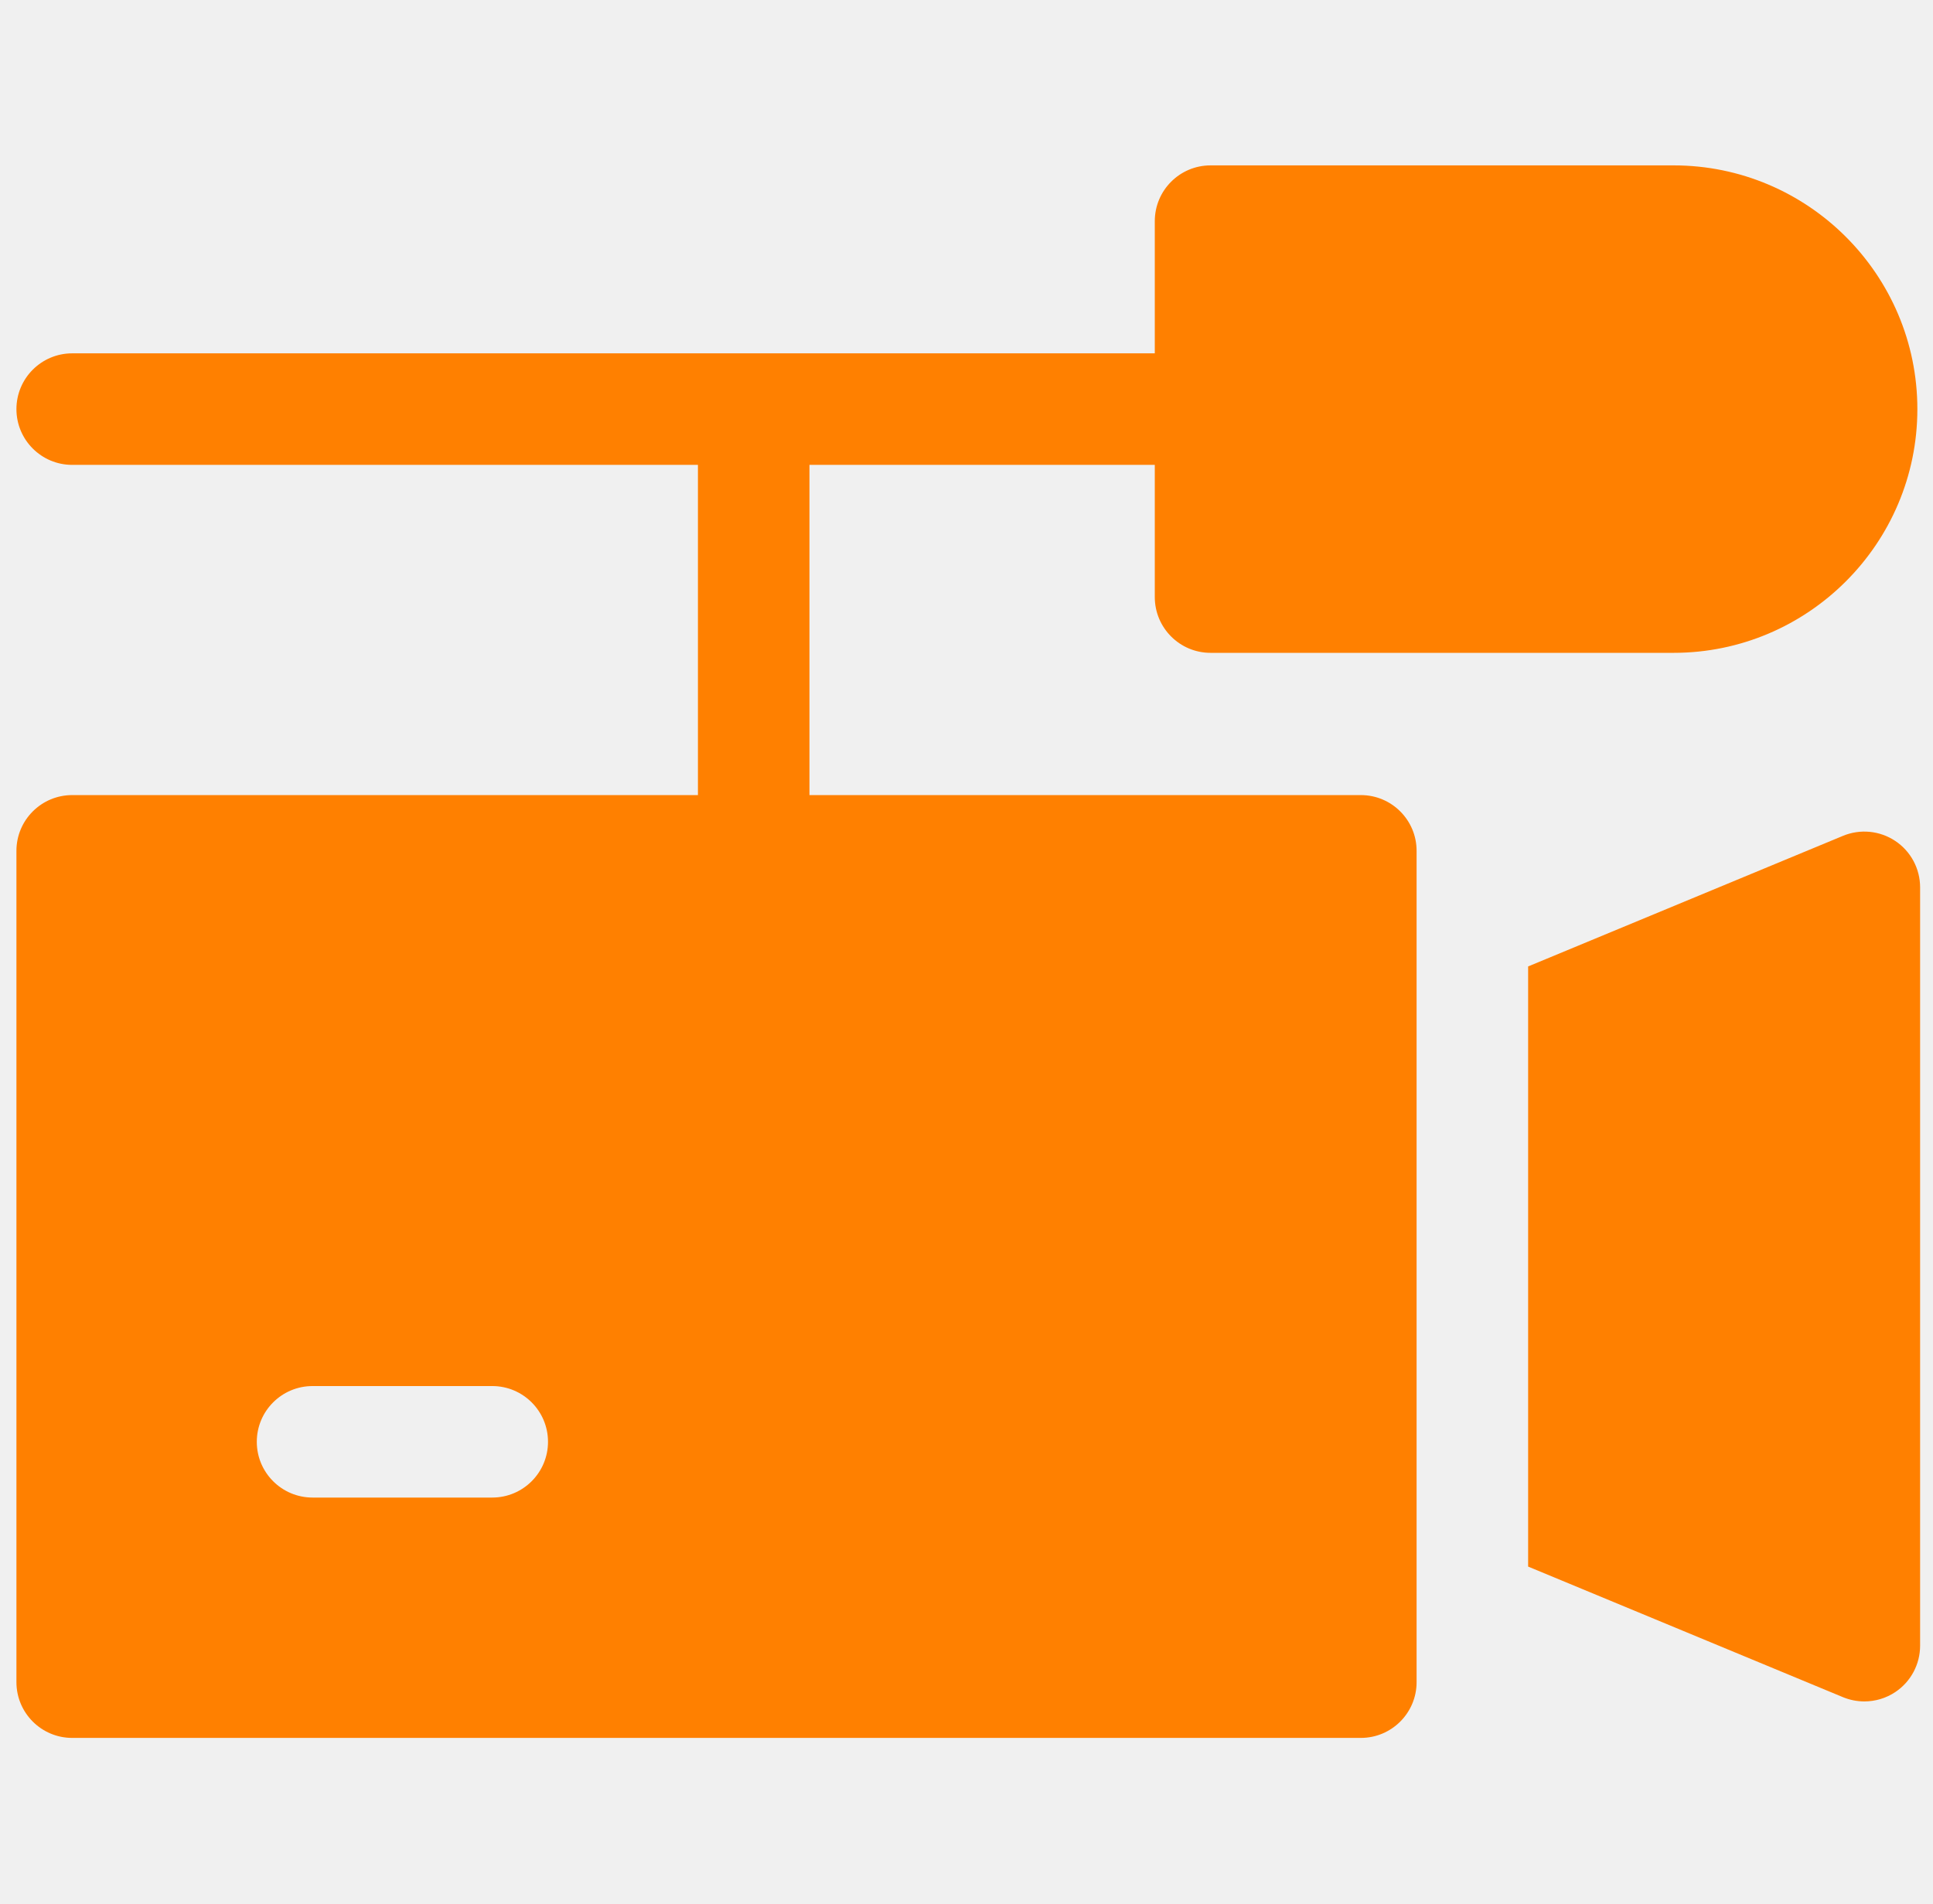
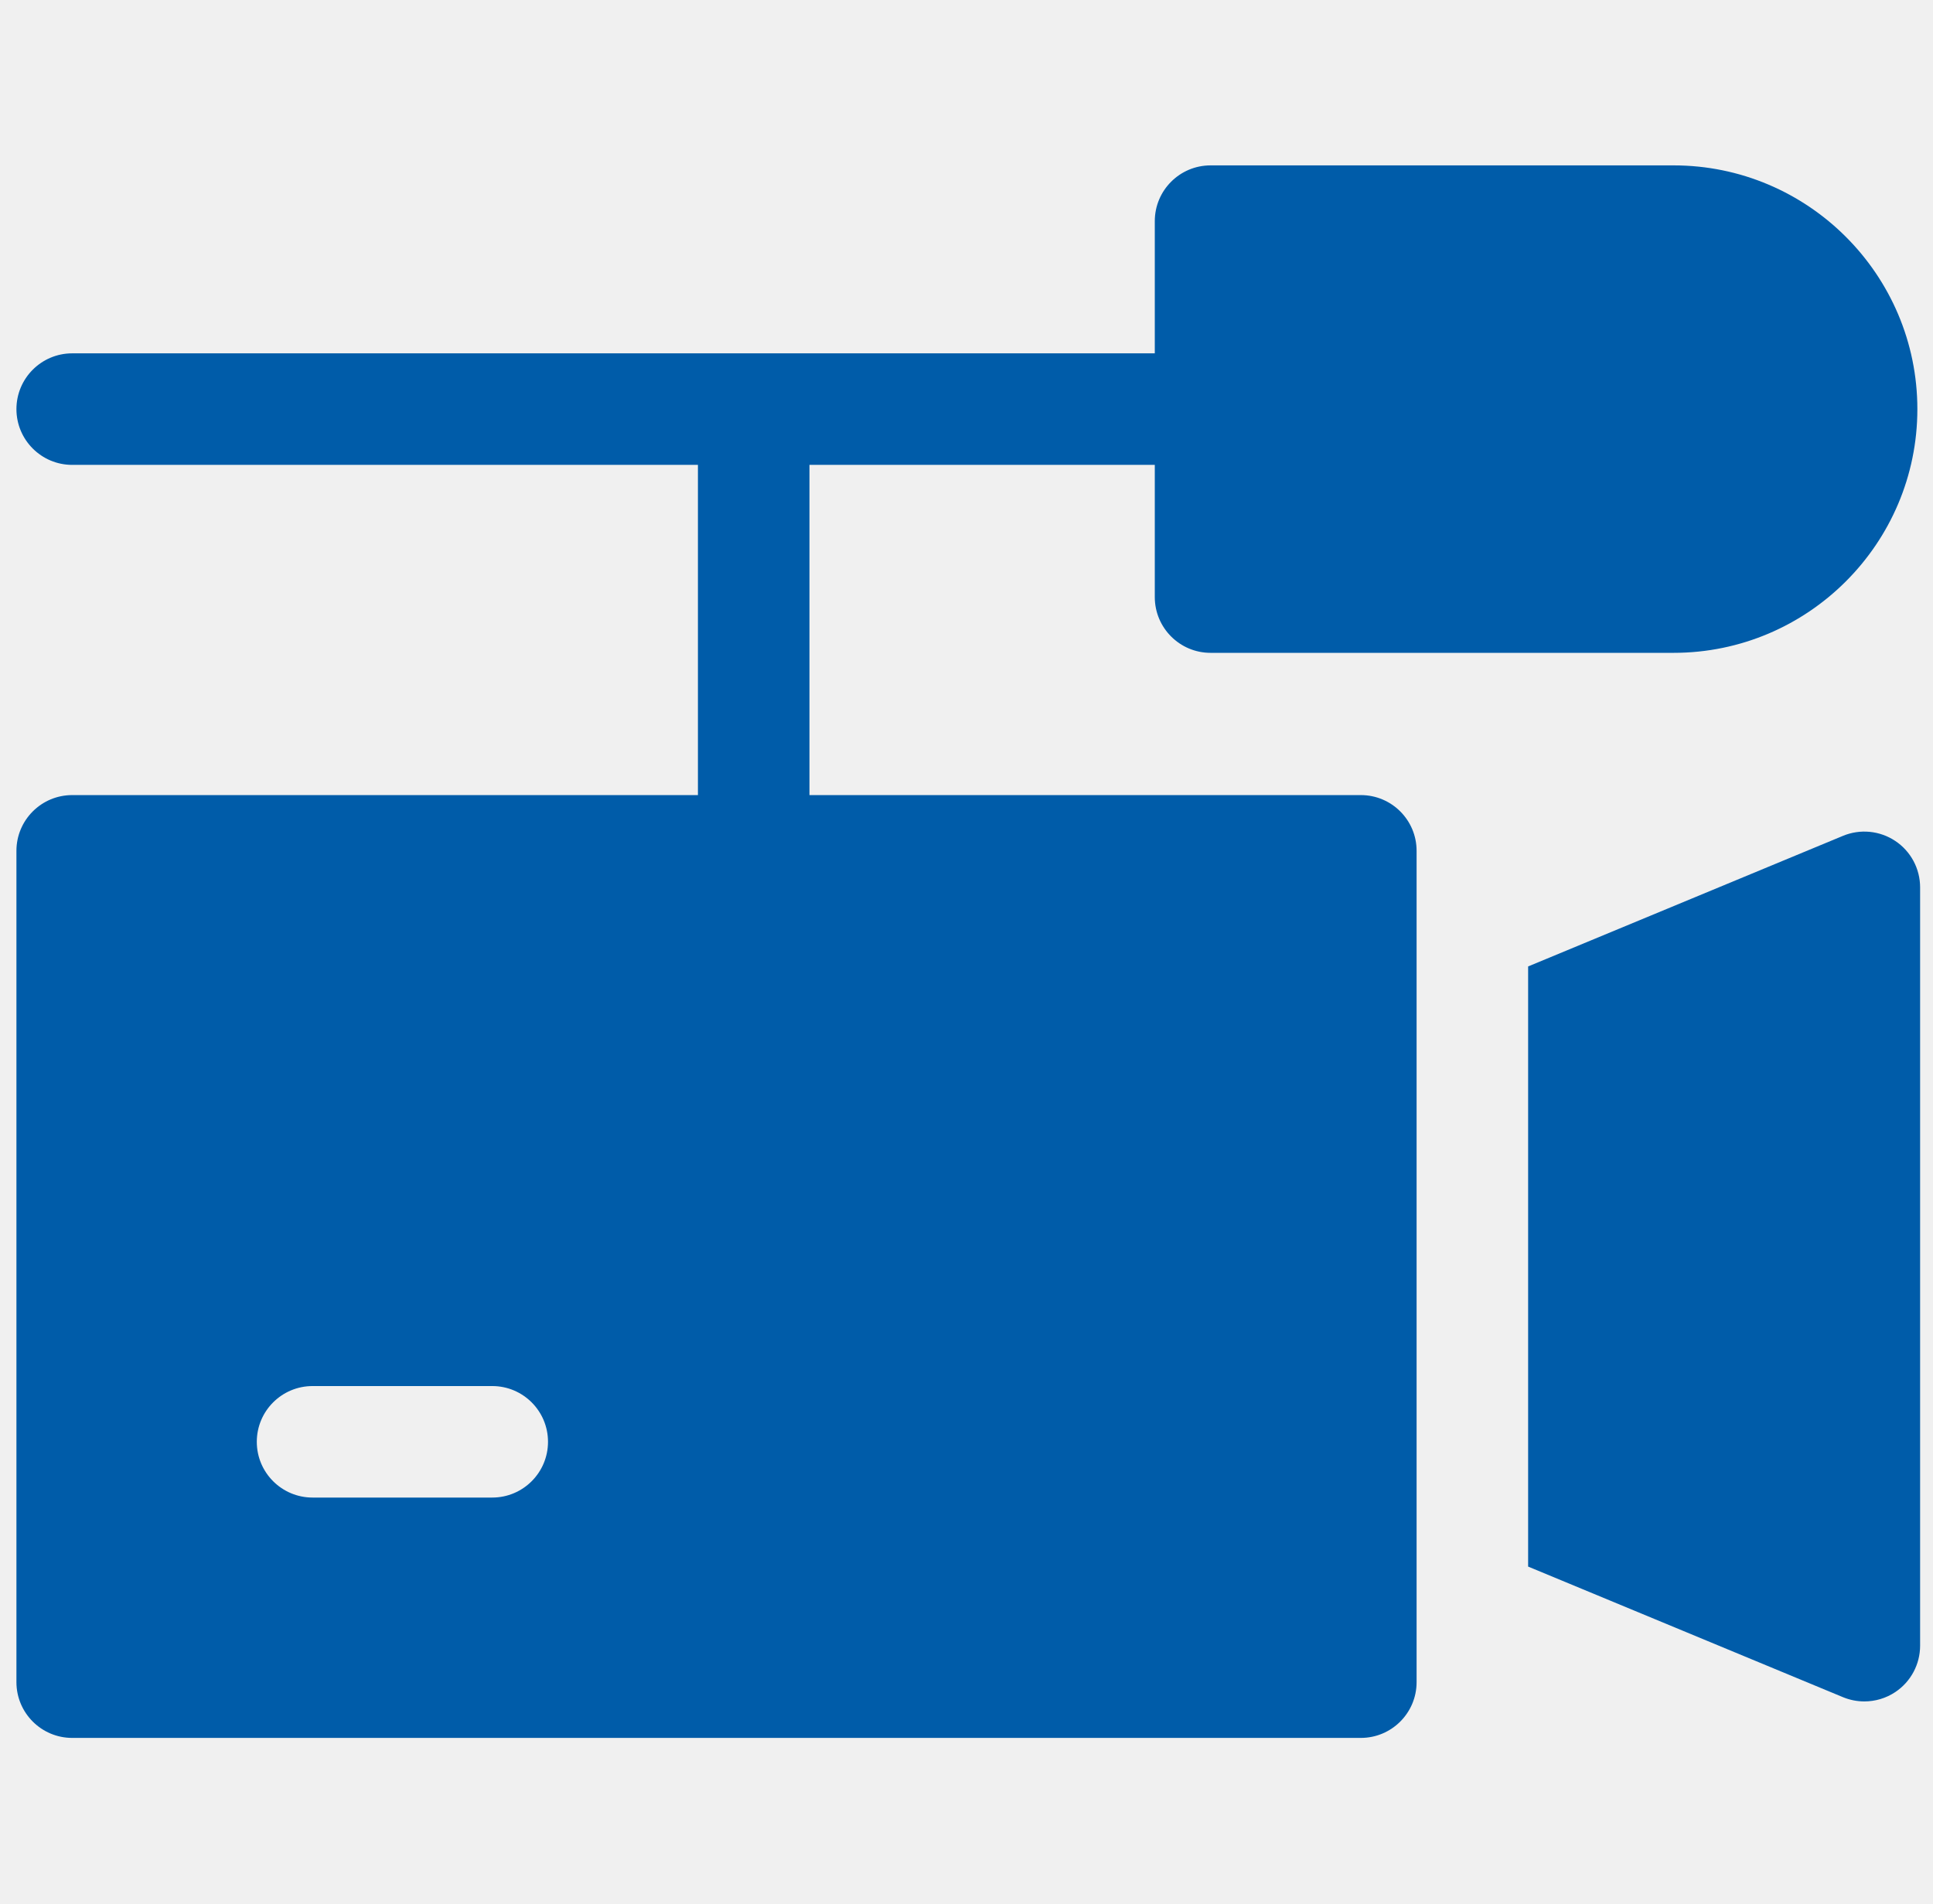
<svg xmlns="http://www.w3.org/2000/svg" width="66" height="65" viewBox="0 0 66 65" fill="none">
  <g clip-path="url(#clip0)">
-     <path d="M64.713 28.72C64.184 28.367 63.514 28.301 62.926 28.545L52.176 33.005V53.5L62.926 57.96C63.161 58.057 63.409 58.105 63.656 58.105C64.027 58.105 64.396 57.997 64.713 57.785C65.243 57.432 65.56 56.837 65.56 56.201V30.304C65.56 29.668 65.243 29.073 64.713 28.72Z" fill="#FF8000" />
-     <path d="M48.368 29.057C48.368 28.005 47.515 27.153 46.464 27.153H27.638V15.876H39.429V20.39C39.429 21.442 40.282 22.295 41.333 22.295H57.143C61.732 22.295 65.466 18.561 65.466 13.972C65.466 9.382 61.733 5.648 57.143 5.648H41.334C40.282 5.648 39.429 6.501 39.429 7.553V12.067H2.465C1.414 12.067 0.561 12.92 0.561 13.972C0.561 15.023 1.414 15.876 2.465 15.876H23.83V27.153H2.465C1.414 27.153 0.561 28.005 0.561 29.057V57.447C0.561 58.498 1.414 59.351 2.465 59.351H46.464C47.515 59.351 48.368 58.498 48.368 57.447V29.057ZM8.768 49.239C8.768 48.187 9.621 47.335 10.673 47.335H16.807C17.858 47.335 18.711 48.187 18.711 49.239C18.711 50.291 17.858 51.143 16.807 51.143H10.673C9.621 51.143 8.768 50.291 8.768 49.239Z" fill="#FF8000" />
+     <path d="M64.713 28.72C64.184 28.367 63.514 28.301 62.926 28.545L52.176 33.005V53.5L62.926 57.96C63.161 58.057 63.409 58.105 63.656 58.105C64.027 58.105 64.396 57.997 64.713 57.785C65.243 57.432 65.56 56.837 65.56 56.201V30.304C65.56 29.668 65.243 29.073 64.713 28.72Z" fill="#005ca9" />
+     <path d="M48.368 29.057C48.368 28.005 47.515 27.153 46.464 27.153H27.638V15.876H39.429V20.39C39.429 21.442 40.282 22.295 41.333 22.295H57.143C61.732 22.295 65.466 18.561 65.466 13.972C65.466 9.382 61.733 5.648 57.143 5.648H41.334C40.282 5.648 39.429 6.501 39.429 7.553V12.067H2.465C1.414 12.067 0.561 12.92 0.561 13.972C0.561 15.023 1.414 15.876 2.465 15.876H23.83V27.153H2.465C1.414 27.153 0.561 28.005 0.561 29.057V57.447C0.561 58.498 1.414 59.351 2.465 59.351H46.464C47.515 59.351 48.368 58.498 48.368 57.447V29.057ZM8.768 49.239C8.768 48.187 9.621 47.335 10.673 47.335H16.807C17.858 47.335 18.711 48.187 18.711 49.239C18.711 50.291 17.858 51.143 16.807 51.143H10.673C9.621 51.143 8.768 50.291 8.768 49.239Z" fill="#005ca9" />
  </g>
  <defs>
    <clipPath id="clip0">
      <rect width="65" height="65" fill="white" transform="translate(0.561035)" />
    </clipPath>
  </defs>
</svg>
